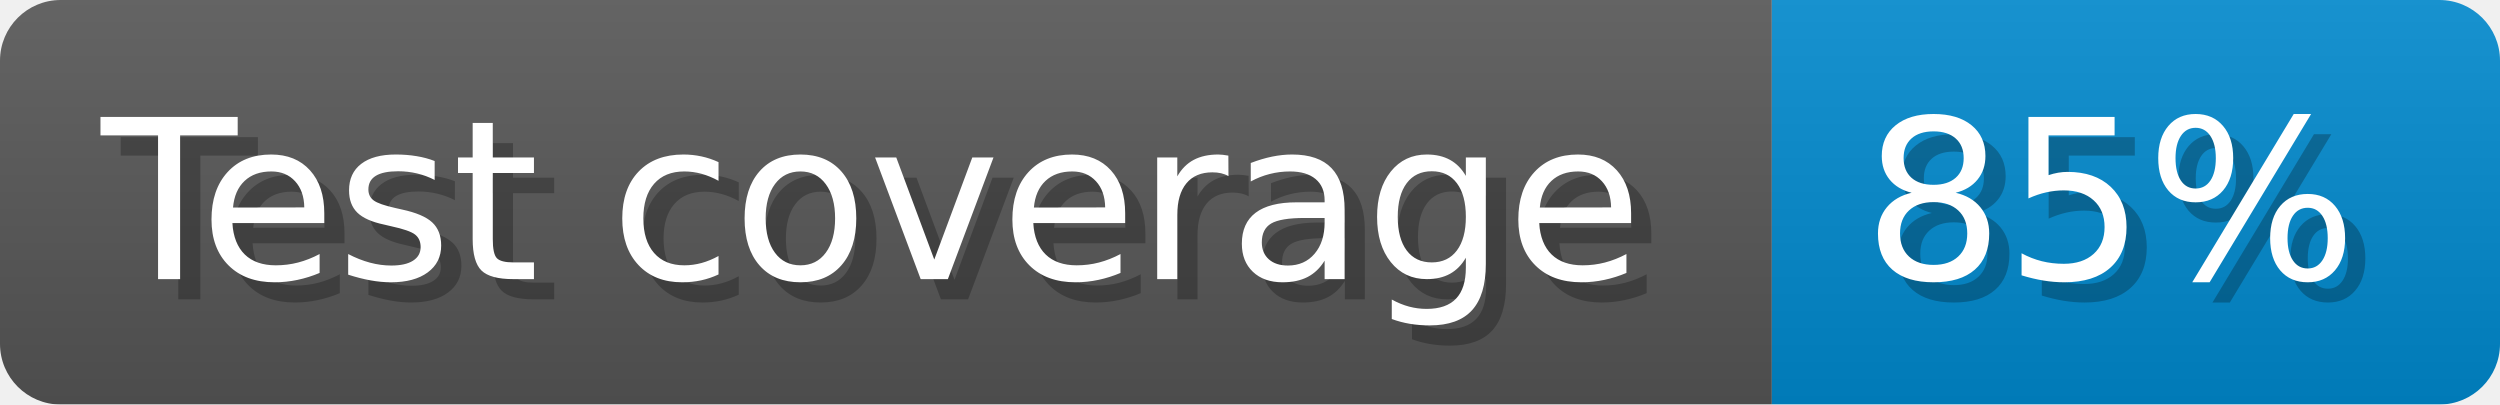
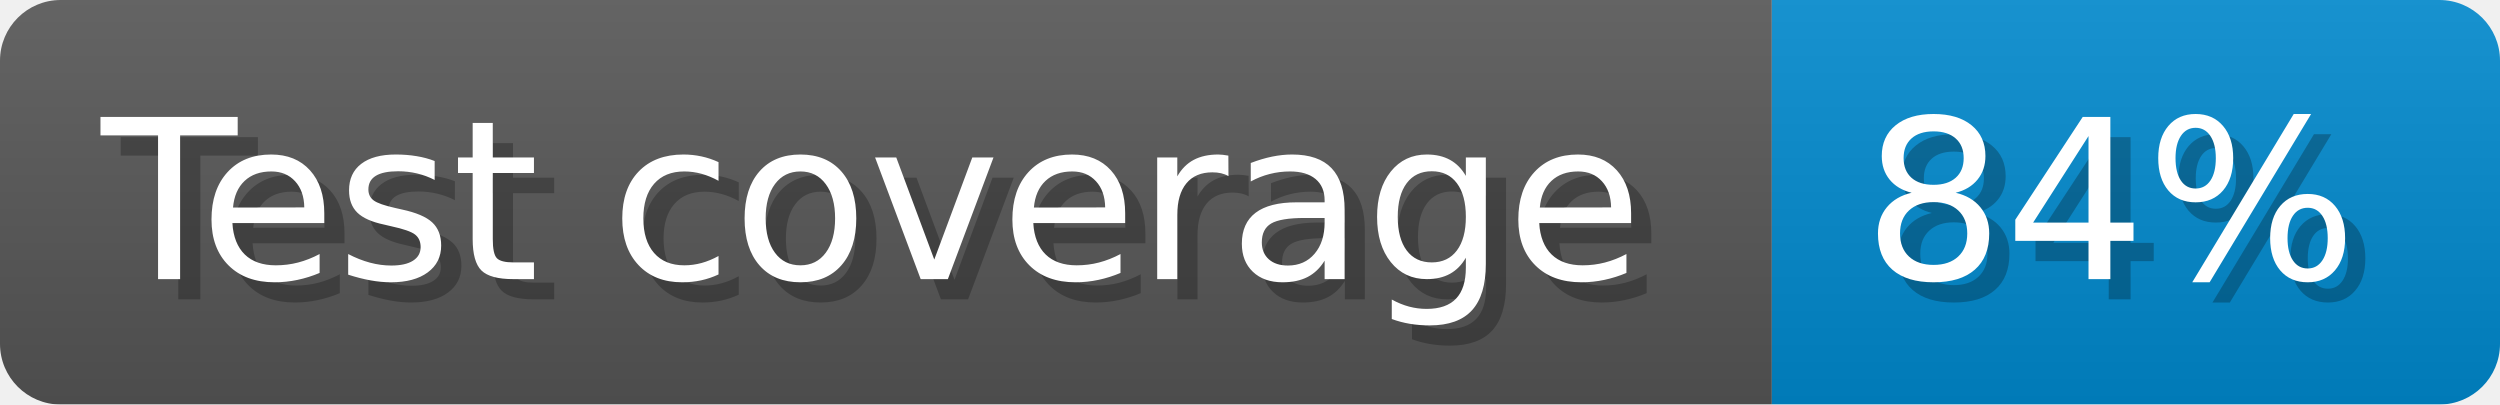
- <svg xmlns="http://www.w3.org/2000/svg" width="123.6" height="20" viewBox="0 0 1236 200" role="img" aria-label="Test coverage: 85%">
+ <svg xmlns="http://www.w3.org/2000/svg" width="123.6" height="20" viewBox="0 0 1236 200" role="img" aria-label="Test coverage: 84%">
  <linearGradient id="a" x2="0" y2="100%">
    <stop offset="0" stop-opacity=".1" stop-color="#EEE" />
    <stop offset="1" stop-opacity=".1" />
  </linearGradient>
  <mask id="m">
    <rect width="1236" height="200" rx="30" fill="#FFF" />
  </mask>
  <g mask="url(#m)">
    <rect width="876" height="200" fill="#555" />
    <rect width="360" height="200" fill="#08C" x="876" />
    <rect width="1236" height="200" fill="url(#a)" />
  </g>
  <g aria-hidden="true" fill="#fff" text-anchor="start" font-family="Verdana,DejaVu Sans,sans-serif" font-size="110">
    <text x="60" y="148" textLength="776" fill="#000" opacity="0.25">Test coverage</text>
    <text x="50" y="138" textLength="776">Test coverage</text>
-     <text x="931" y="148" textLength="260" fill="#000" opacity="0.25">85%</text>
-     <text x="921" y="138" textLength="260">85%</text>
+     <text x="931" y="148" textLength="260" fill="#000" opacity="0.25">84%</text>
+     <text x="921" y="138" textLength="260">84%</text>
  </g>
</svg>
